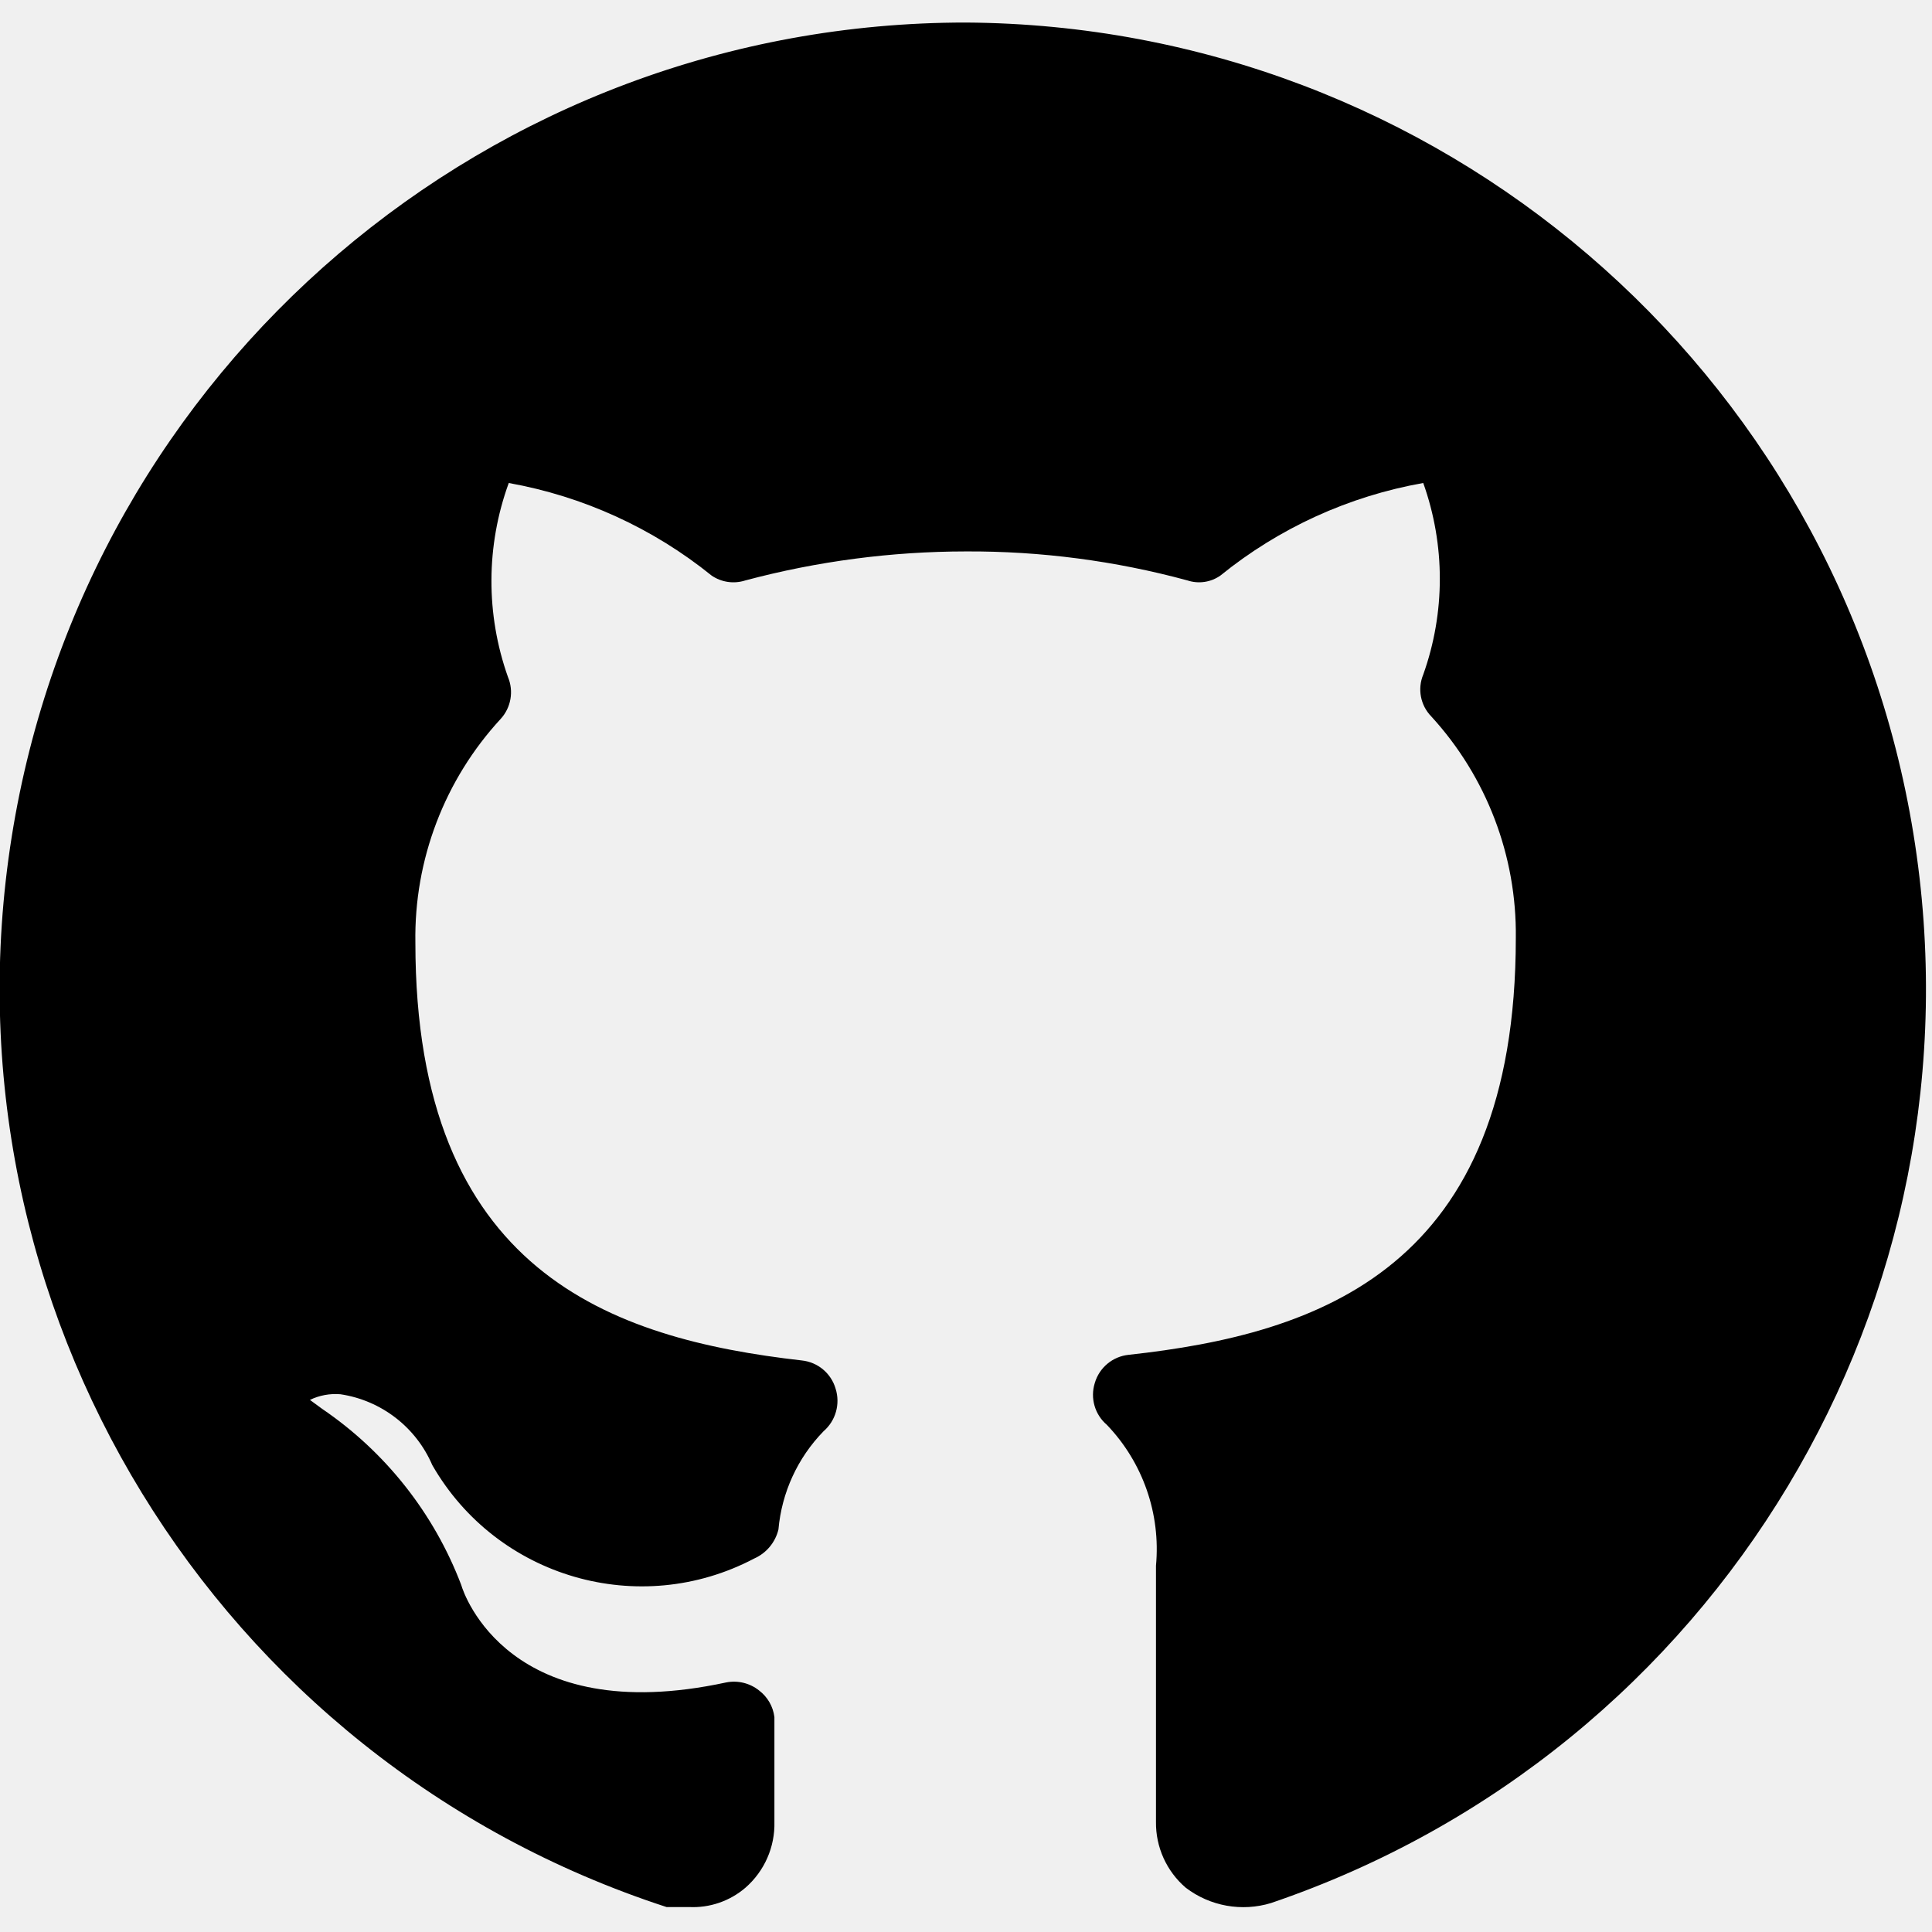
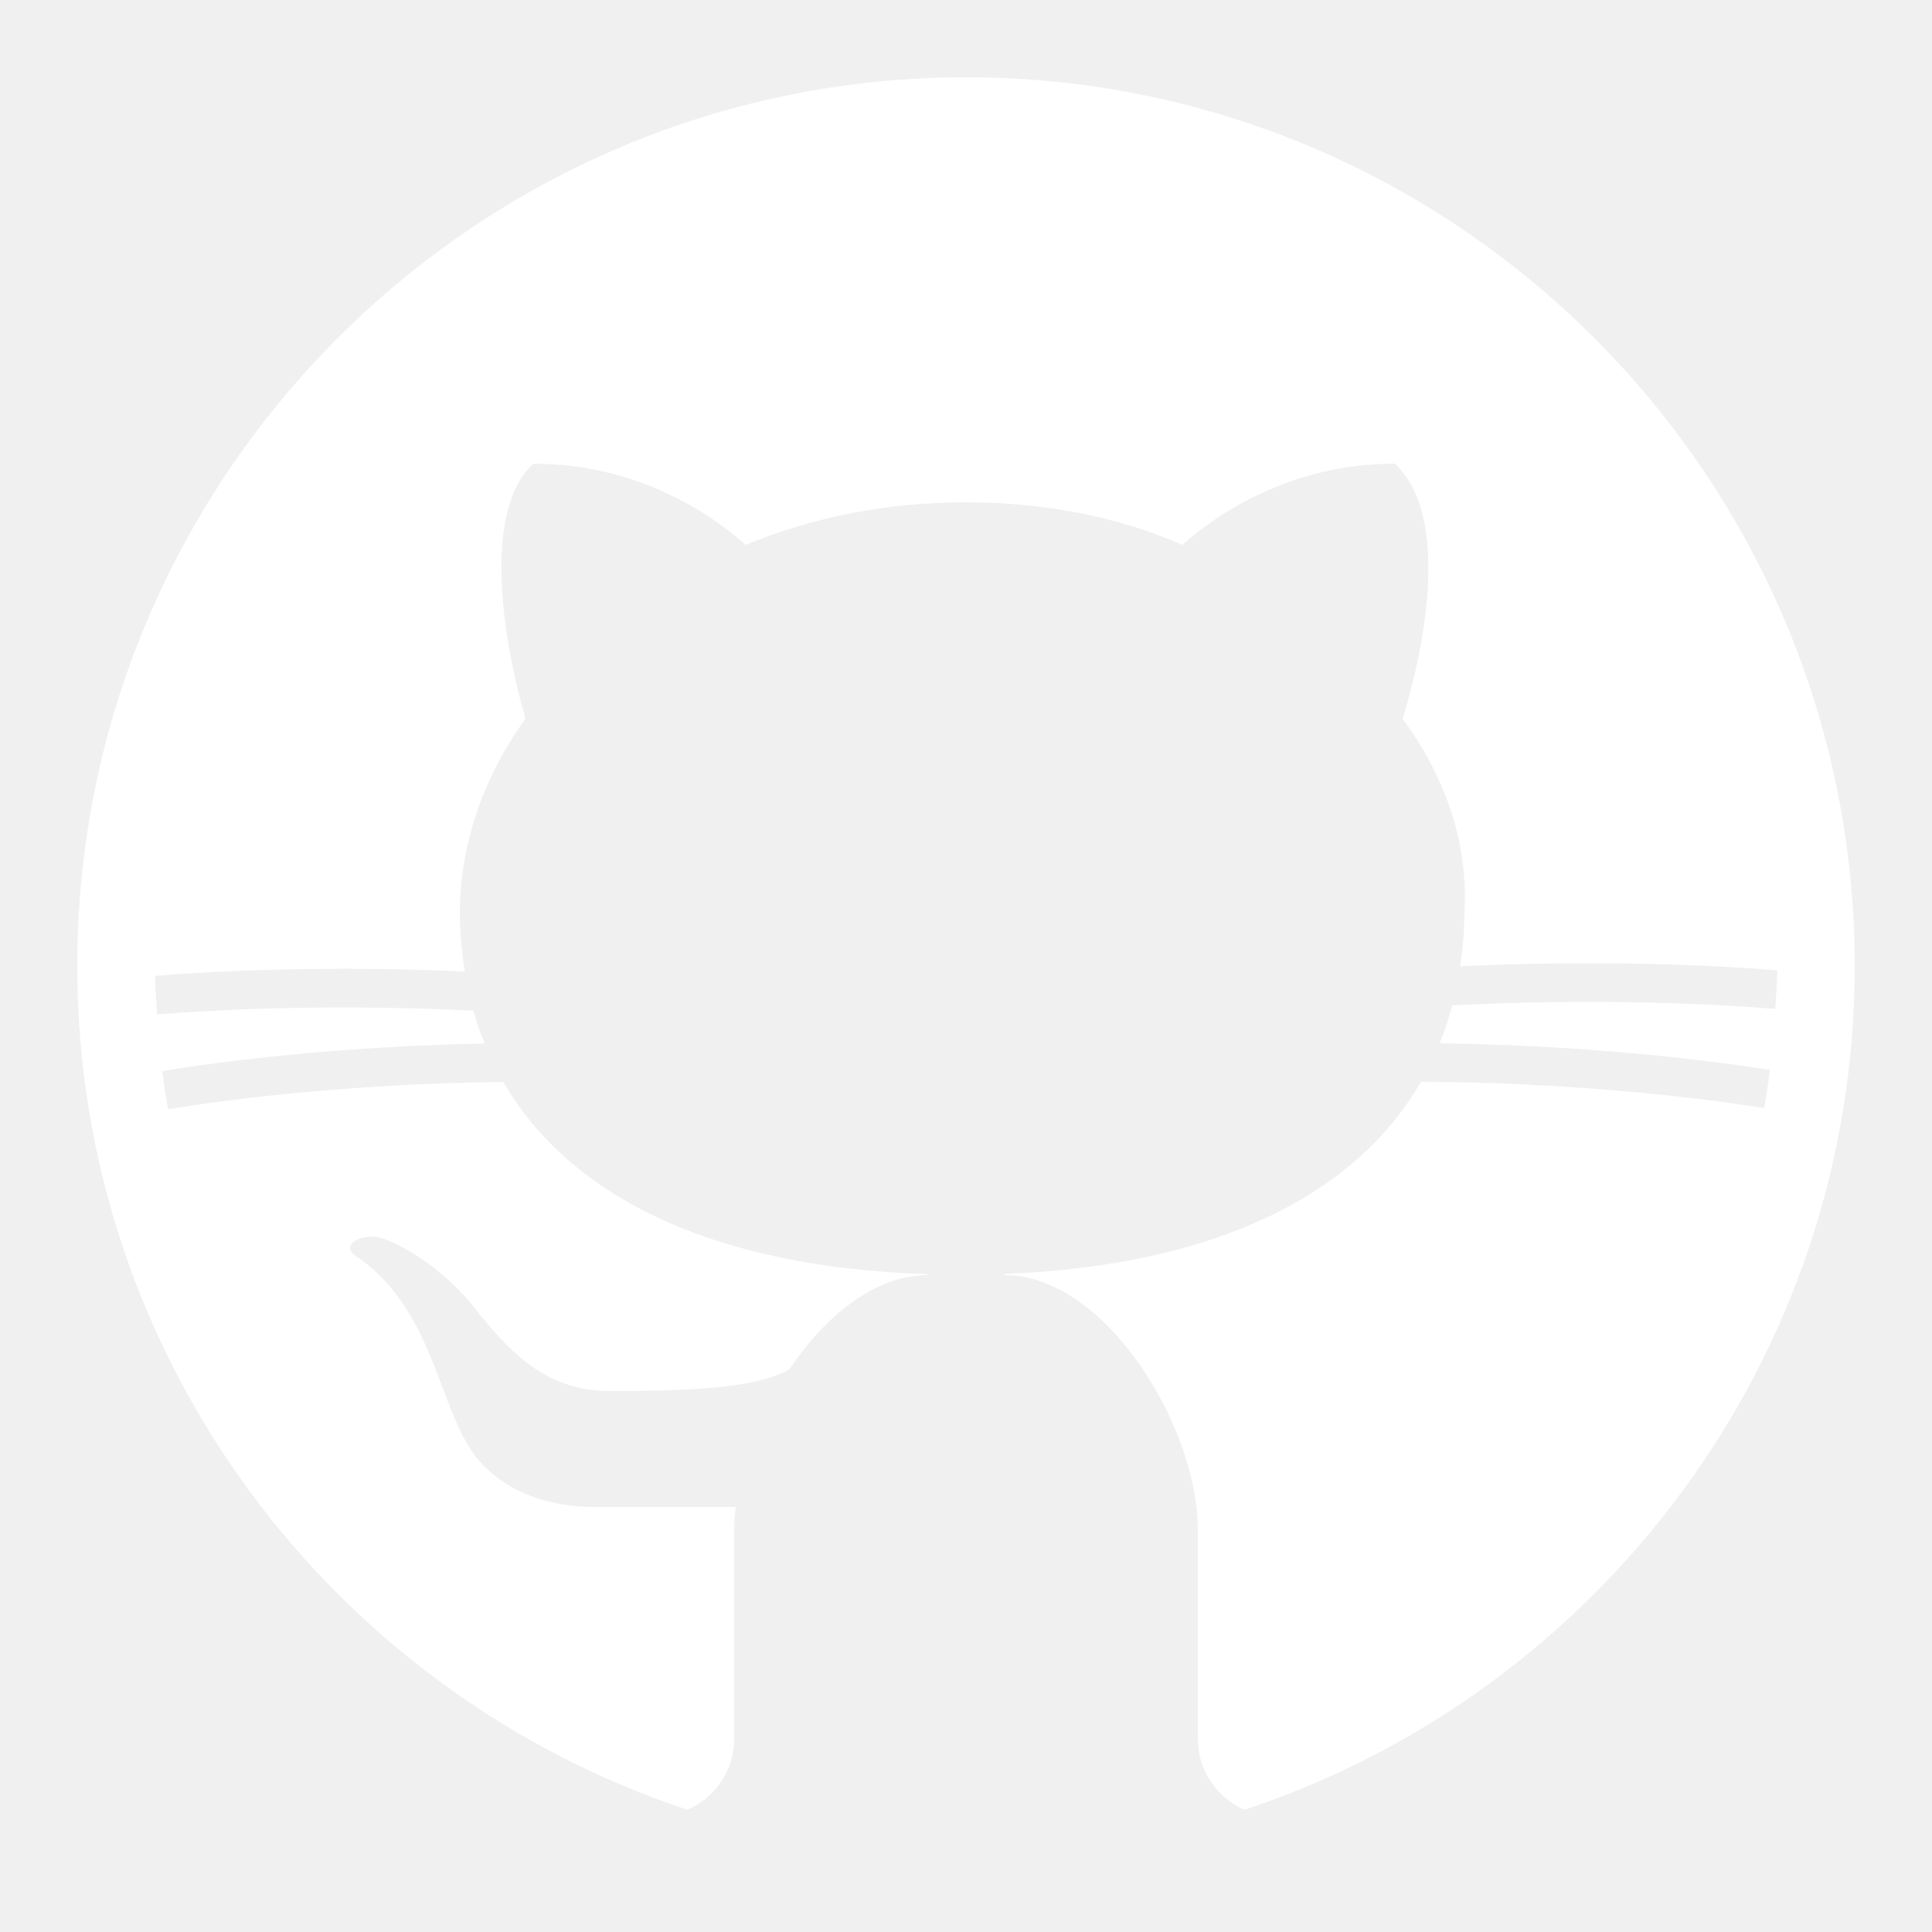
- <svg xmlns="http://www.w3.org/2000/svg" viewBox="0 0 24 24">
-   <path d="M12,.28A12,12,0,0,0,8.28,23.69l.28,0a1,1,0,0,0,.7-.24,1.05,1.05,0,0,0,.36-.82v-.21c0-.17,0-.4,0-1.09A.49.49,0,0,0,9.43,21a.5.5,0,0,0-.41-.1c-2.69.58-3.26-1.1-3.29-1.21A4.64,4.64,0,0,0,4,17.5l-.15-.11a.73.73,0,0,1,.38-.07,1.48,1.48,0,0,1,1.14.88,3,3,0,0,0,4,1.16A.53.53,0,0,0,9.67,19a2,2,0,0,1,.56-1.22.5.5,0,0,0,.15-.53.49.49,0,0,0-.42-.35c-2.37-.27-4.8-1.1-4.8-5.19A4,4,0,0,1,6.22,8.93a.49.49,0,0,0,.09-.52A3.56,3.56,0,0,1,6.32,6,5.57,5.57,0,0,1,8.84,7.15a.48.48,0,0,0,.42.06A10.66,10.66,0,0,1,12,6.85a10.31,10.31,0,0,1,2.75.36.46.46,0,0,0,.41-.06A5.53,5.53,0,0,1,17.68,6a3.54,3.54,0,0,1,0,2.38.48.48,0,0,0,.1.52,4,4,0,0,1,1.05,2.75c0,4.1-2.43,4.92-4.81,5.18a.49.49,0,0,0-.42.35.49.49,0,0,0,.15.52,2.23,2.23,0,0,1,.61,1.75v3.18a1.06,1.06,0,0,0,.37.82,1.18,1.18,0,0,0,1.06.19A12,12,0,0,0,12,.28Z" fill="#000000" />
+ <svg xmlns="http://www.w3.org/2000/svg" fill="#FFFFFF" viewBox="0 0 50 50" width="150px" height="150px">
+   <path d="M17.791,46.836C18.502,46.53,19,45.823,19,45v-5.4c0-0.197,0.016-0.402,0.041-0.61C19.027,38.994,19.014,38.997,19,39 c0,0-3,0-3.6,0c-1.5,0-2.8-0.6-3.4-1.8c-0.7-1.3-1-3.5-2.8-4.7C8.9,32.3,9.1,32,9.7,32c0.6,0.1,1.9,0.9,2.7,2c0.9,1.1,1.8,2,3.4,2 c2.487,0,3.82-0.125,4.622-0.555C21.356,34.056,22.649,33,24,33v-0.025c-5.668-0.182-9.289-2.066-10.975-4.975 c-3.665,0.042-6.856,0.405-8.677,0.707c-0.058-0.327-0.108-0.656-0.151-0.987c1.797-0.296,4.843-0.647,8.345-0.714 c-0.112-0.276-0.209-0.559-0.291-0.849c-3.511-0.178-6.541-0.039-8.187,0.097c-0.02-0.332-0.047-0.663-0.051-0.999 c1.649-0.135,4.597-0.27,8.018-0.111c-0.079-0.5-0.13-1.011-0.13-1.543c0-1.7,0.6-3.5,1.7-5c-0.5-1.7-1.2-5.3,0.2-6.6 c2.7,0,4.6,1.3,5.5,2.1C21,13.4,22.9,13,25,13s4,0.4,5.6,1.1c0.9-0.8,2.8-2.1,5.5-2.1c1.5,1.4,0.7,5,0.2,6.6c1.1,1.5,1.7,3.2,1.6,5 c0,0.484-0.045,0.951-0.11,1.409c3.499-0.172,6.527-0.034,8.204,0.102c-0.002,0.337-0.033,0.666-0.051,0.999 c-1.671-0.138-4.775-0.28-8.359-0.089c-0.089,0.336-0.197,0.663-0.325,0.98c3.546,0.046,6.665,0.389,8.548,0.689 c-0.043,0.332-0.093,0.661-0.151,0.987c-1.912-0.306-5.171-0.664-8.879-0.682C35.112,30.873,31.557,32.75,26,32.969V33 c2.6,0,5,3.9,5,6.6V45c0,0.823,0.498,1.53,1.209,1.836C41.37,43.804,48,35.164,48,25C48,12.318,37.683,2,25,2S2,12.318,2,25 C2,35.164,8.63,43.804,17.791,46.836z" />
</svg>
